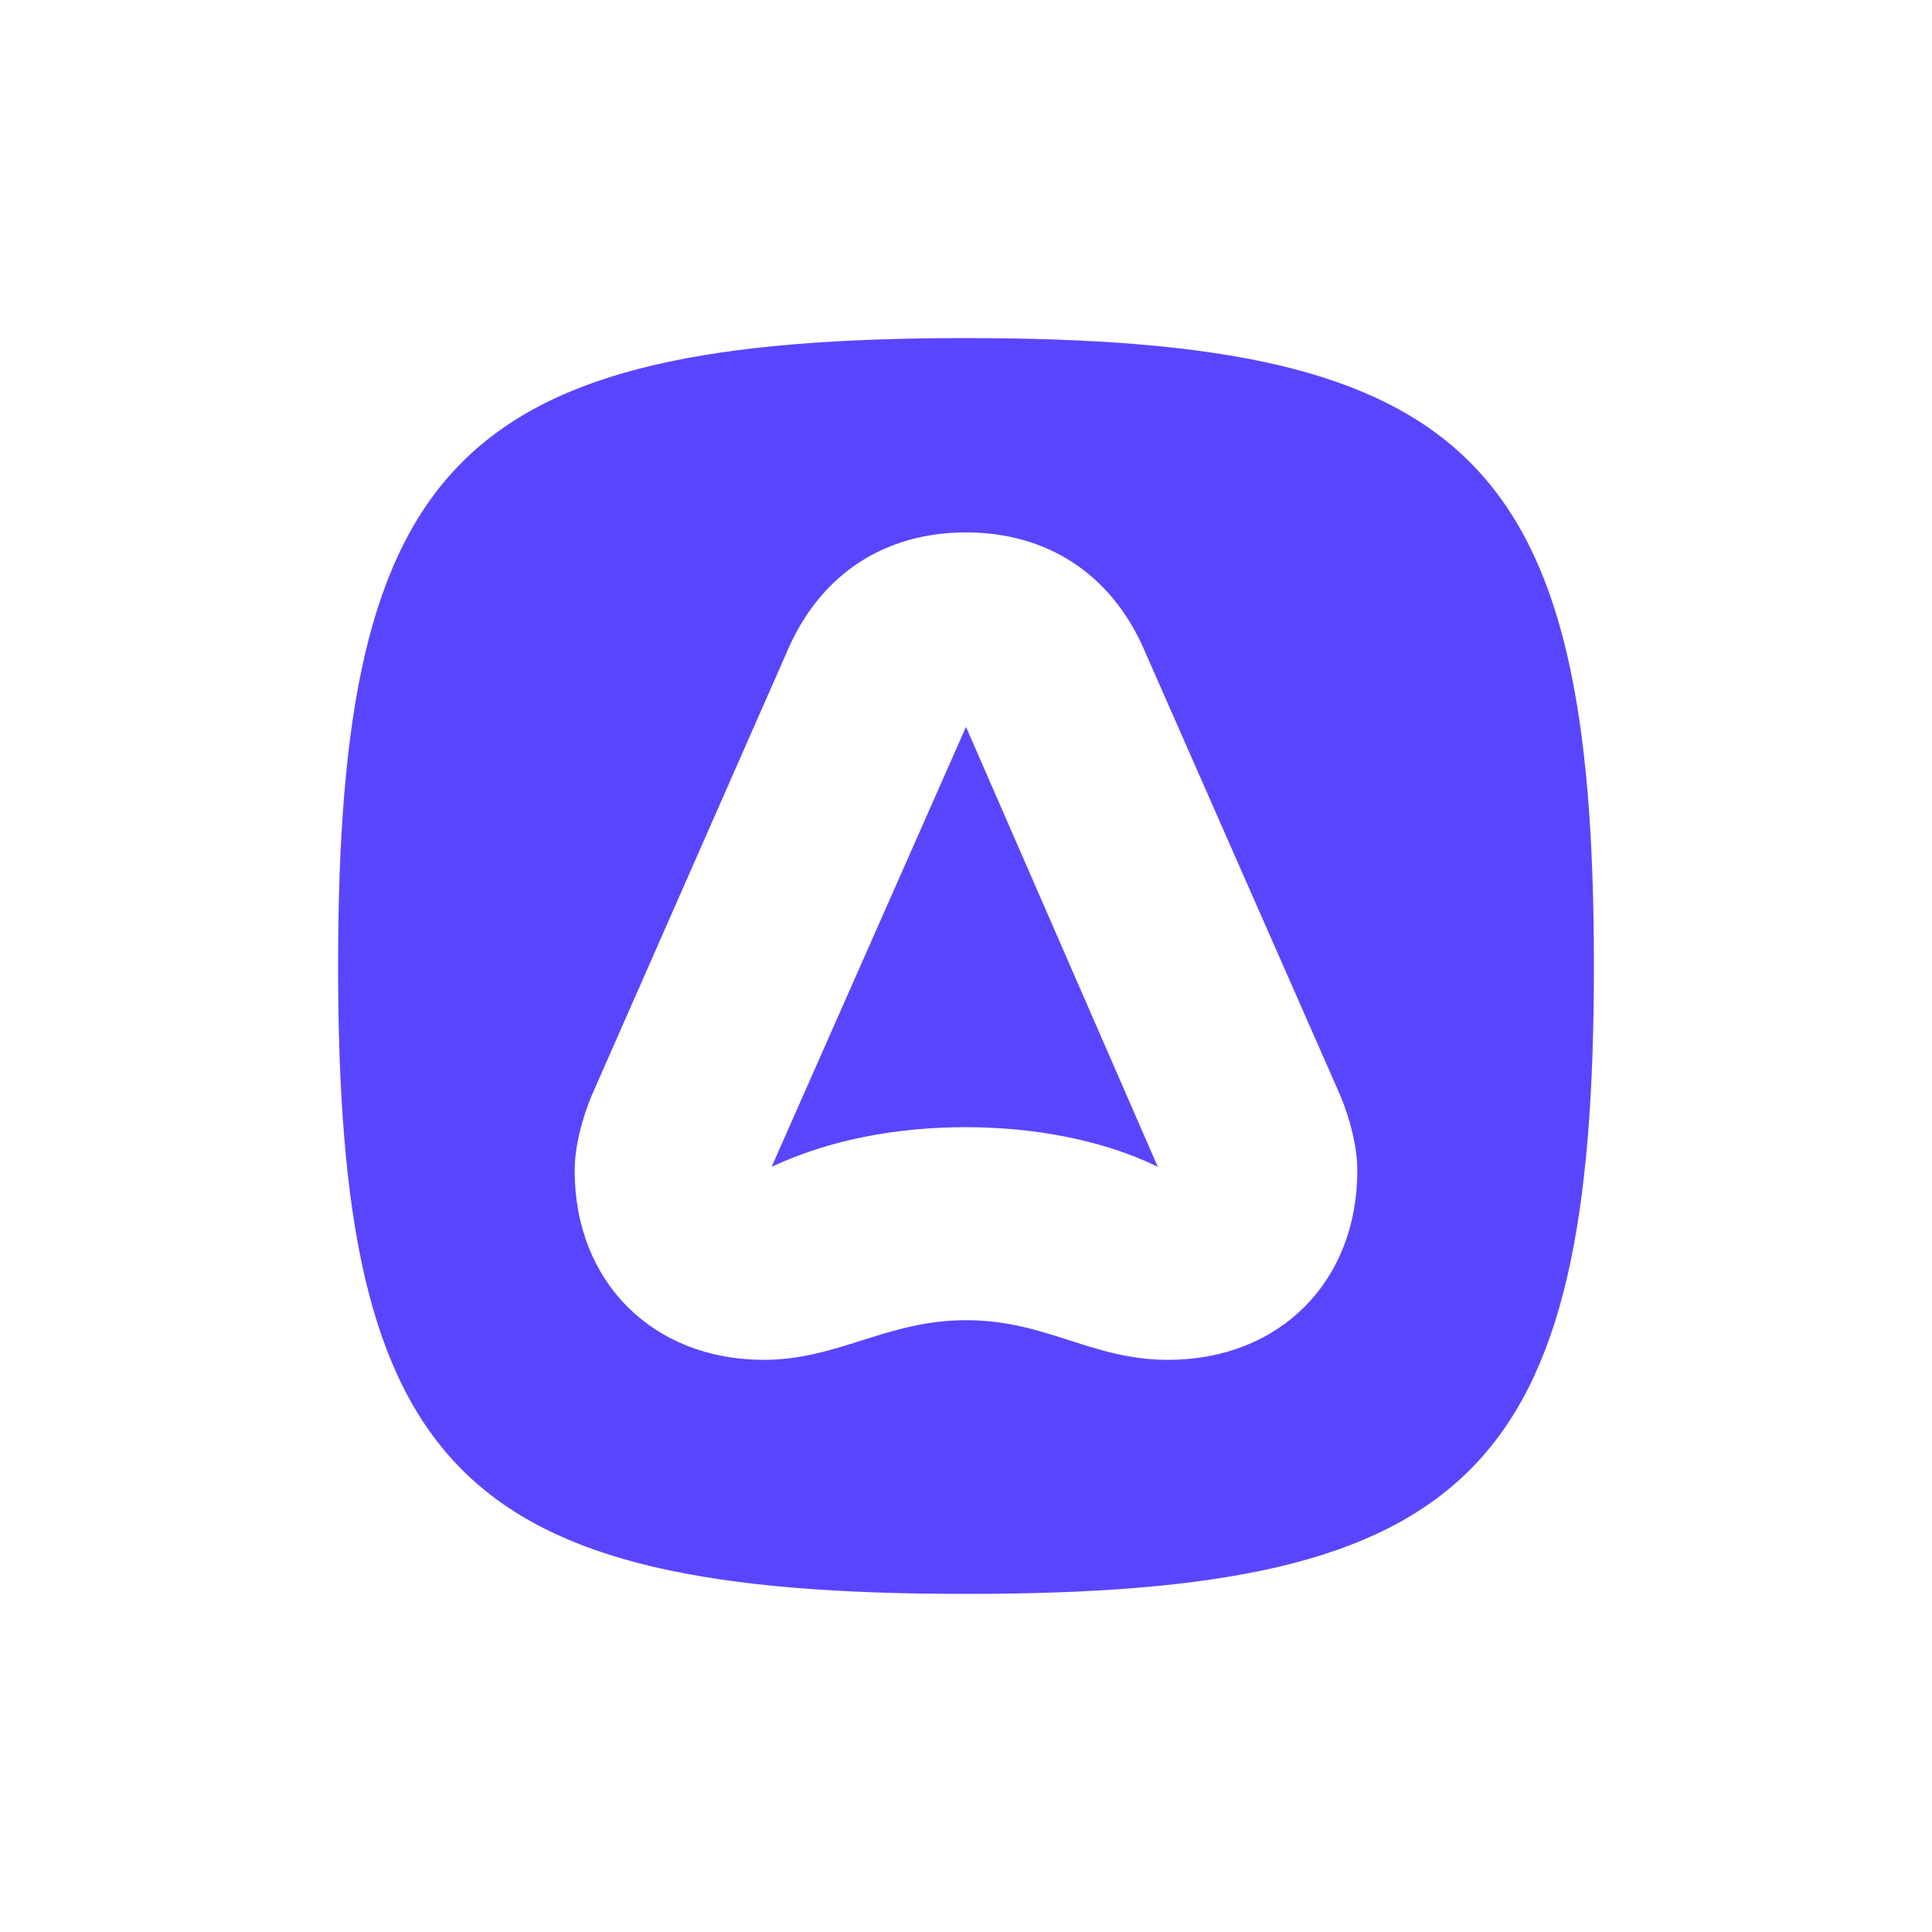
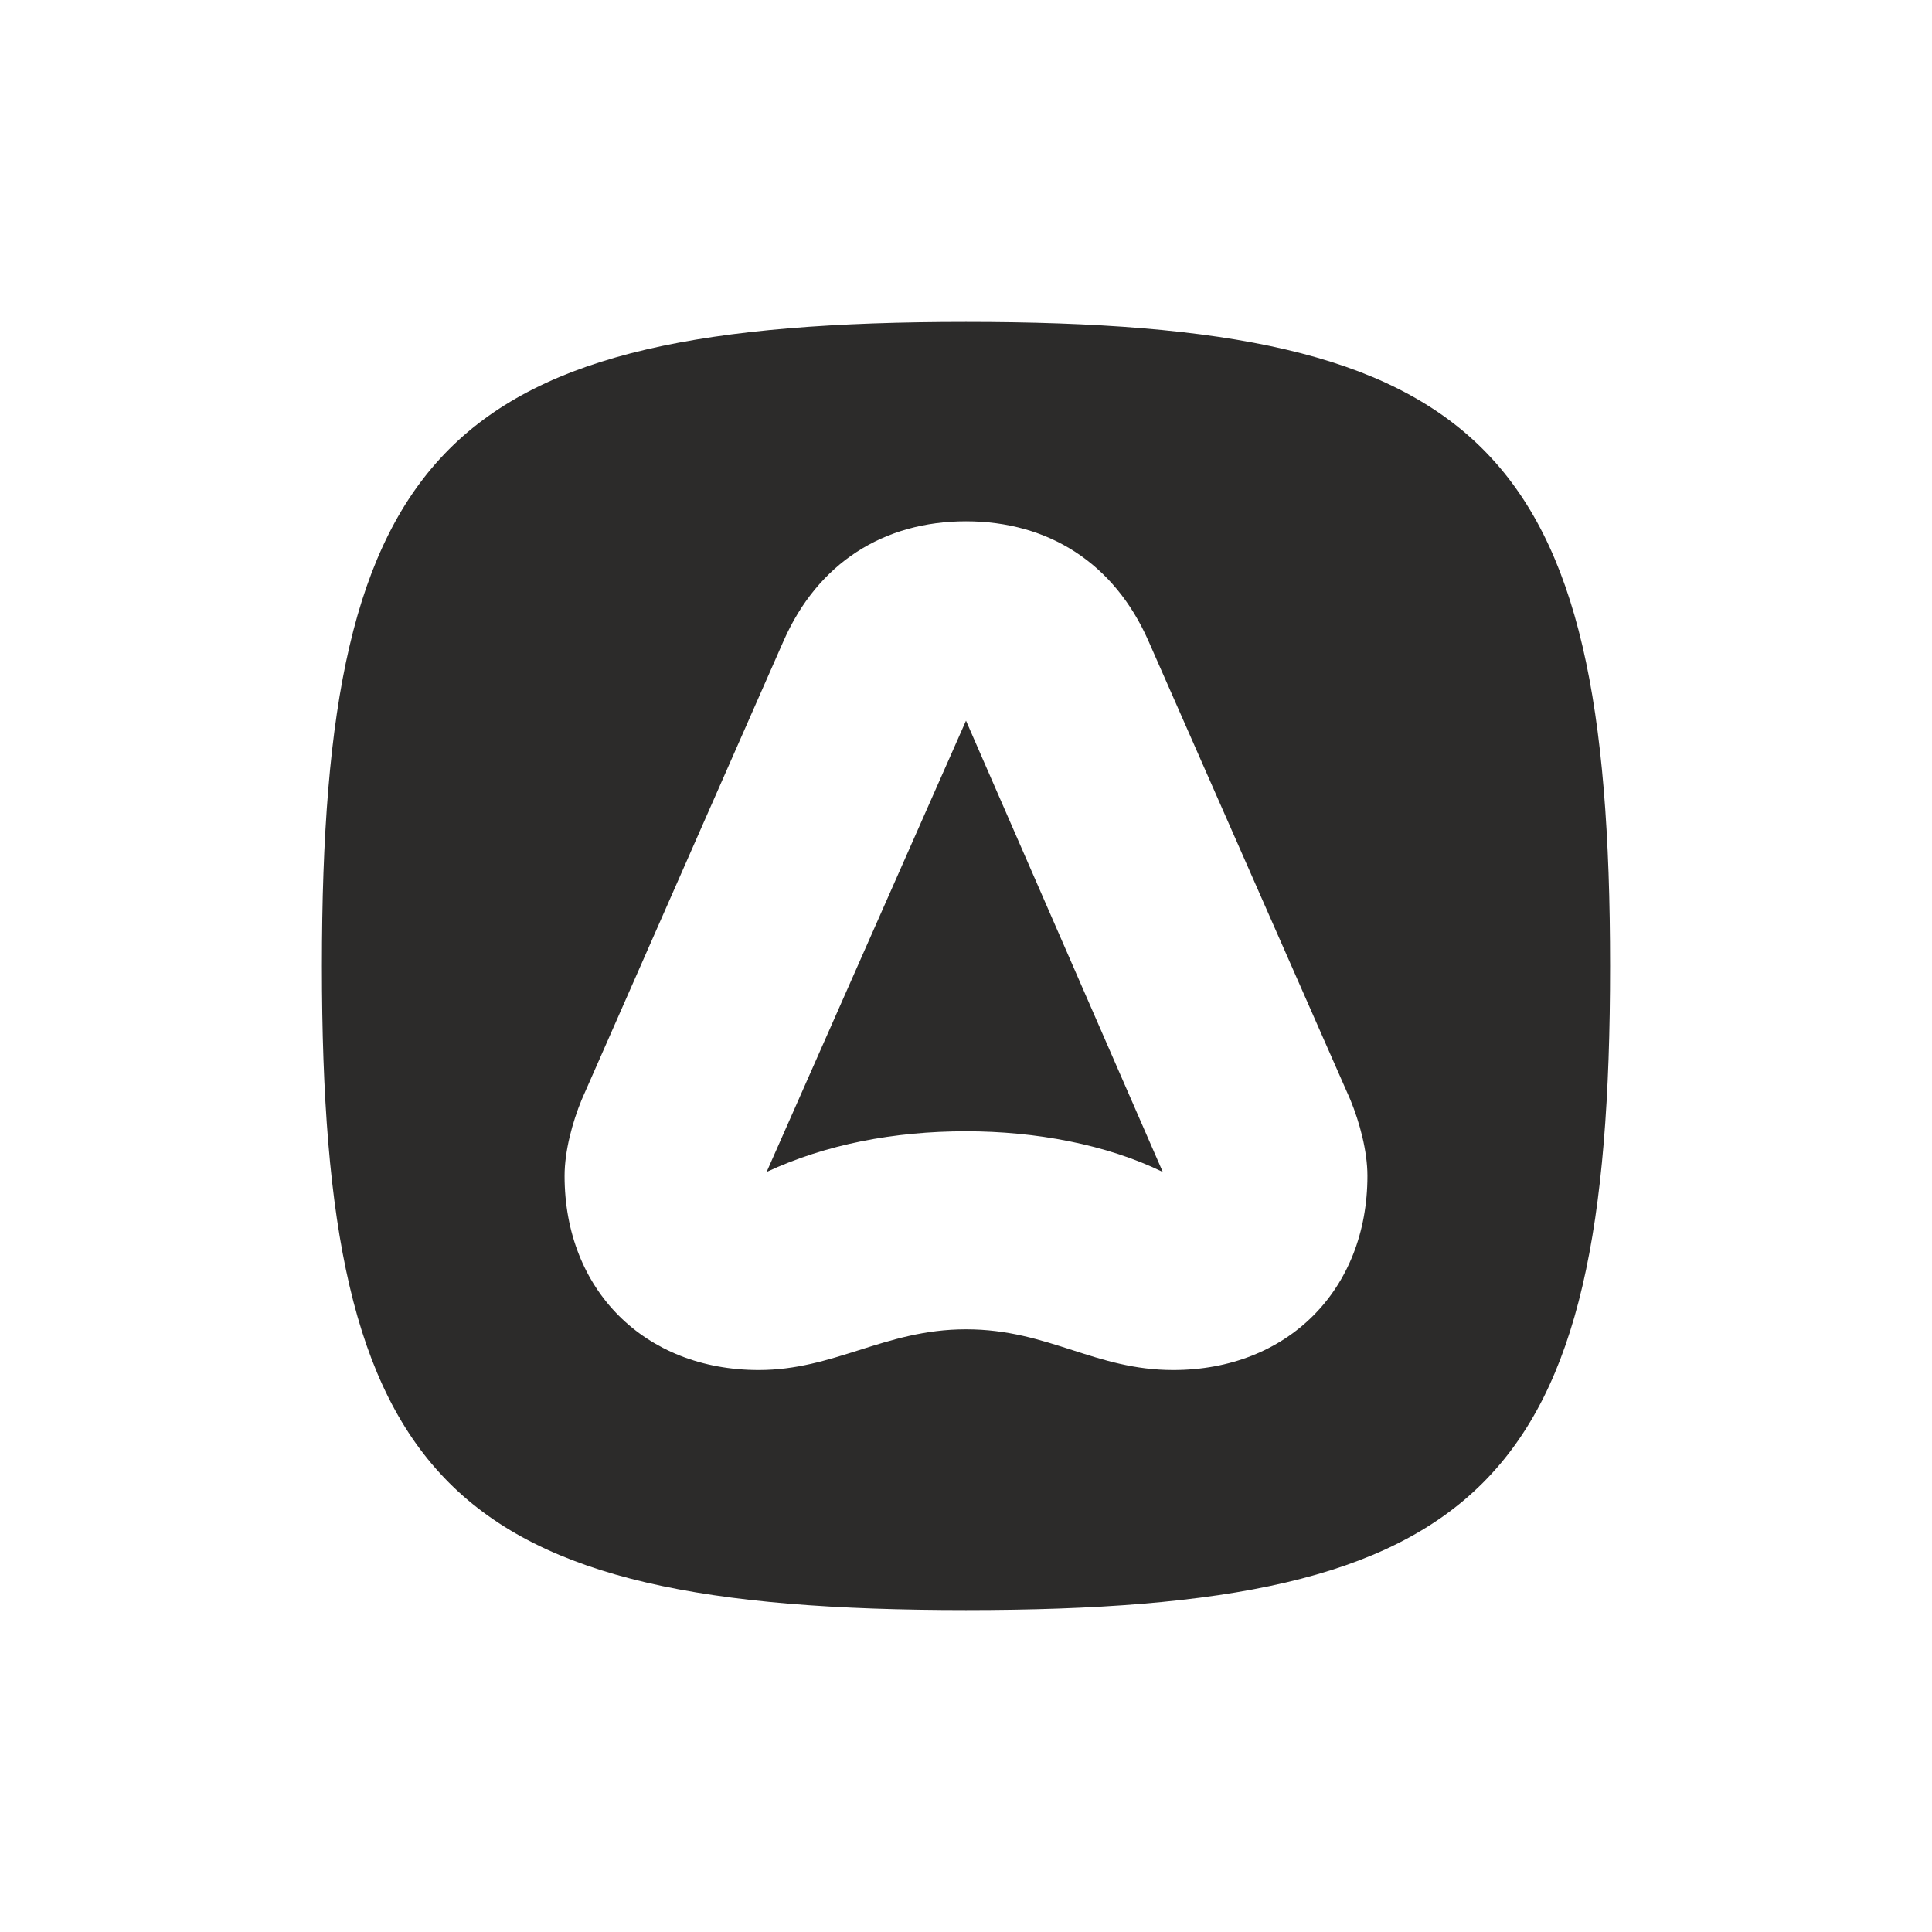
- <svg xmlns="http://www.w3.org/2000/svg" width="40" height="40" fill="none">
-   <path fill="#5A45FF" fill-rule="evenodd" d="M20 33C9.515 33 7 30.485 7 20S9.515 7 20 7s13 2.515 13 13-2.515 13-13 13Zm-3.68-19.566L12.242 22.7c-.185.45-.344 1.032-.344 1.535 0 2.304 1.615 3.919 3.919 3.919.755 0 1.381-.199 2.019-.4.659-.209 1.33-.421 2.164-.421.844 0 1.498.21 2.145.418.63.203 1.254.403 2.038.403 2.304 0 3.919-1.615 3.919-3.919 0-.503-.16-1.085-.344-1.535l-4.078-9.267c-.688-1.562-2.012-2.41-3.68-2.41-1.668 0-2.992.848-3.68 2.41Zm-.344 10.723L20 15.049l3.971 9.108c-1.138-.556-2.568-.82-3.971-.82-1.456 0-2.833.264-4.024.82Z" clip-rule="evenodd" />
+ <svg xmlns="http://www.w3.org/2000/svg" width="40" height="40" viewBox="0 0 40 40" fill="none">
+   <path fill="#2C2B2A" fill-rule="evenodd" d="M6.665 20c0 10.755 2.58 13.335 13.335 13.335S33.335 30.755 33.335 20 30.755 6.665 20 6.665 6.665 9.245 6.665 20Zm5.377 2.77 4.183-9.505c.706-1.603 2.064-2.472 3.775-2.472 1.711 0 3.069.87 3.775 2.472l4.183 9.505c.19.462.353 1.06.353 1.575 0 2.363-1.657 4.02-4.02 4.02-.805 0-1.444-.205-2.091-.413-.663-.213-1.334-.43-2.2-.43-.856 0-1.544.219-2.22.433-.654.206-1.297.41-2.071.41-2.363 0-4.02-1.657-4.02-4.02 0-.516.163-1.113.353-1.575ZM20 14.921l-4.128 9.343c1.222-.57 2.634-.842 4.128-.842 1.44 0 2.906.272 4.074.842L20 14.921Z" clip-rule="evenodd" />
</svg>
